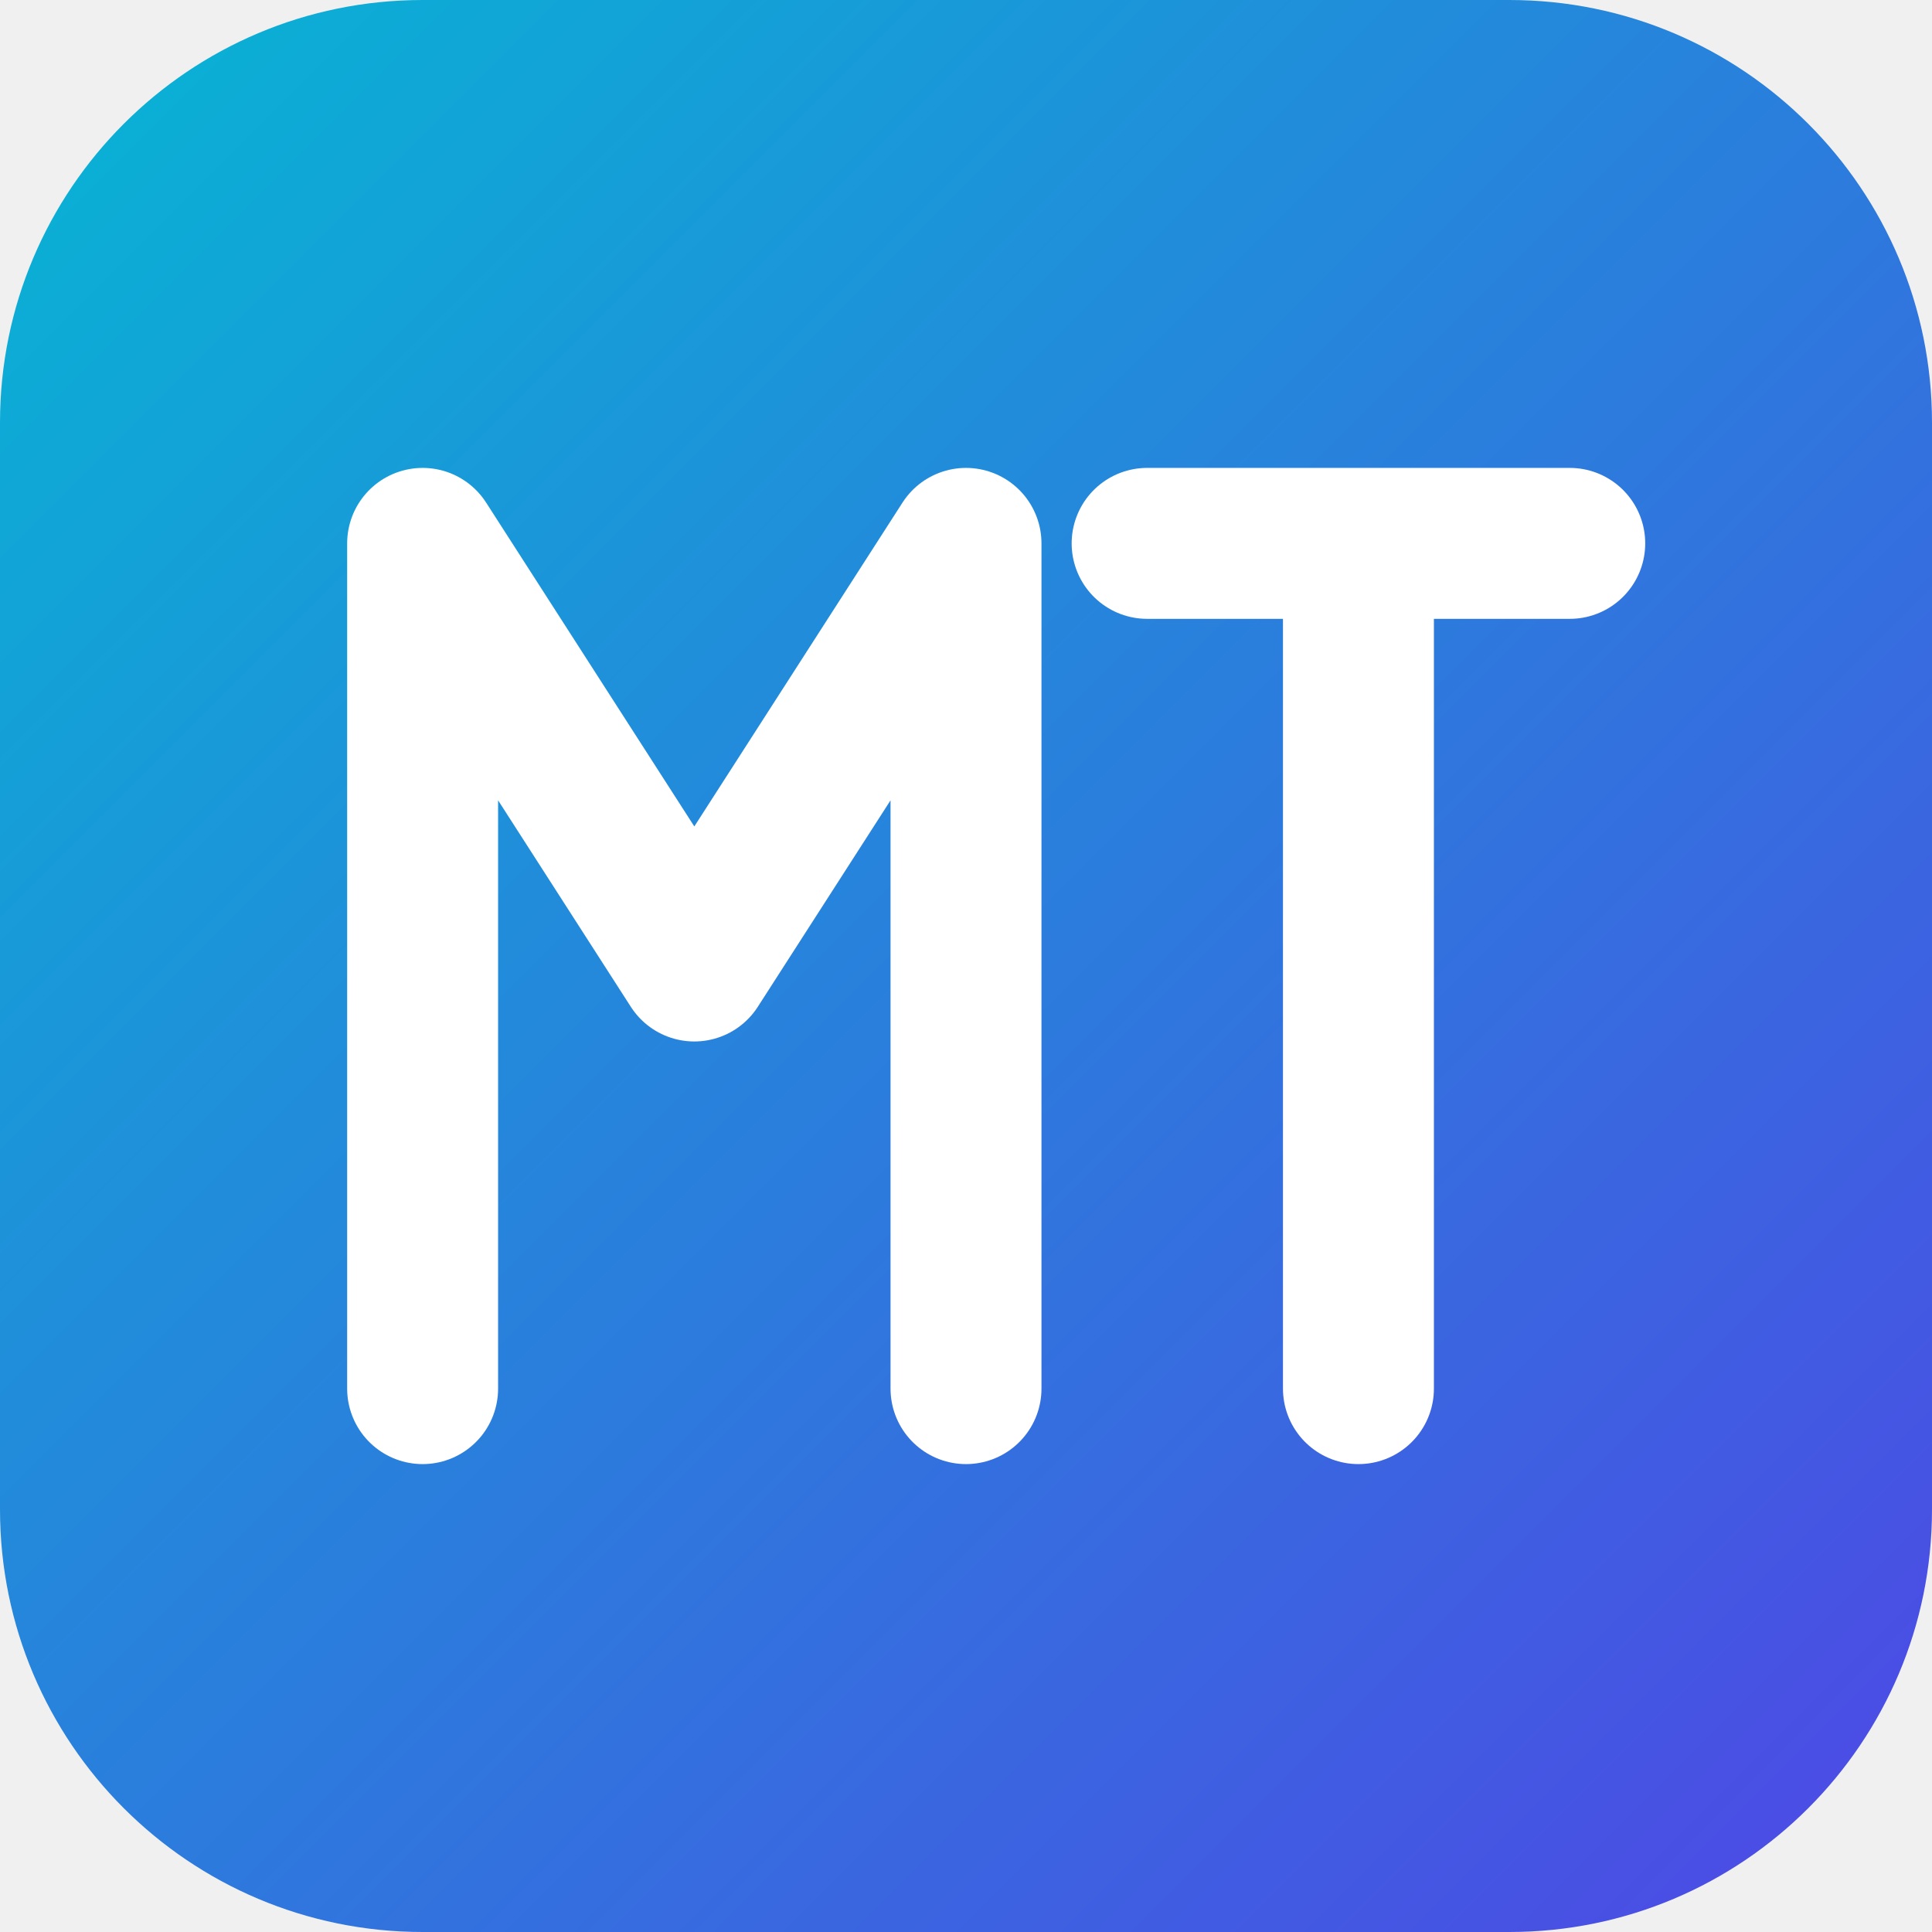
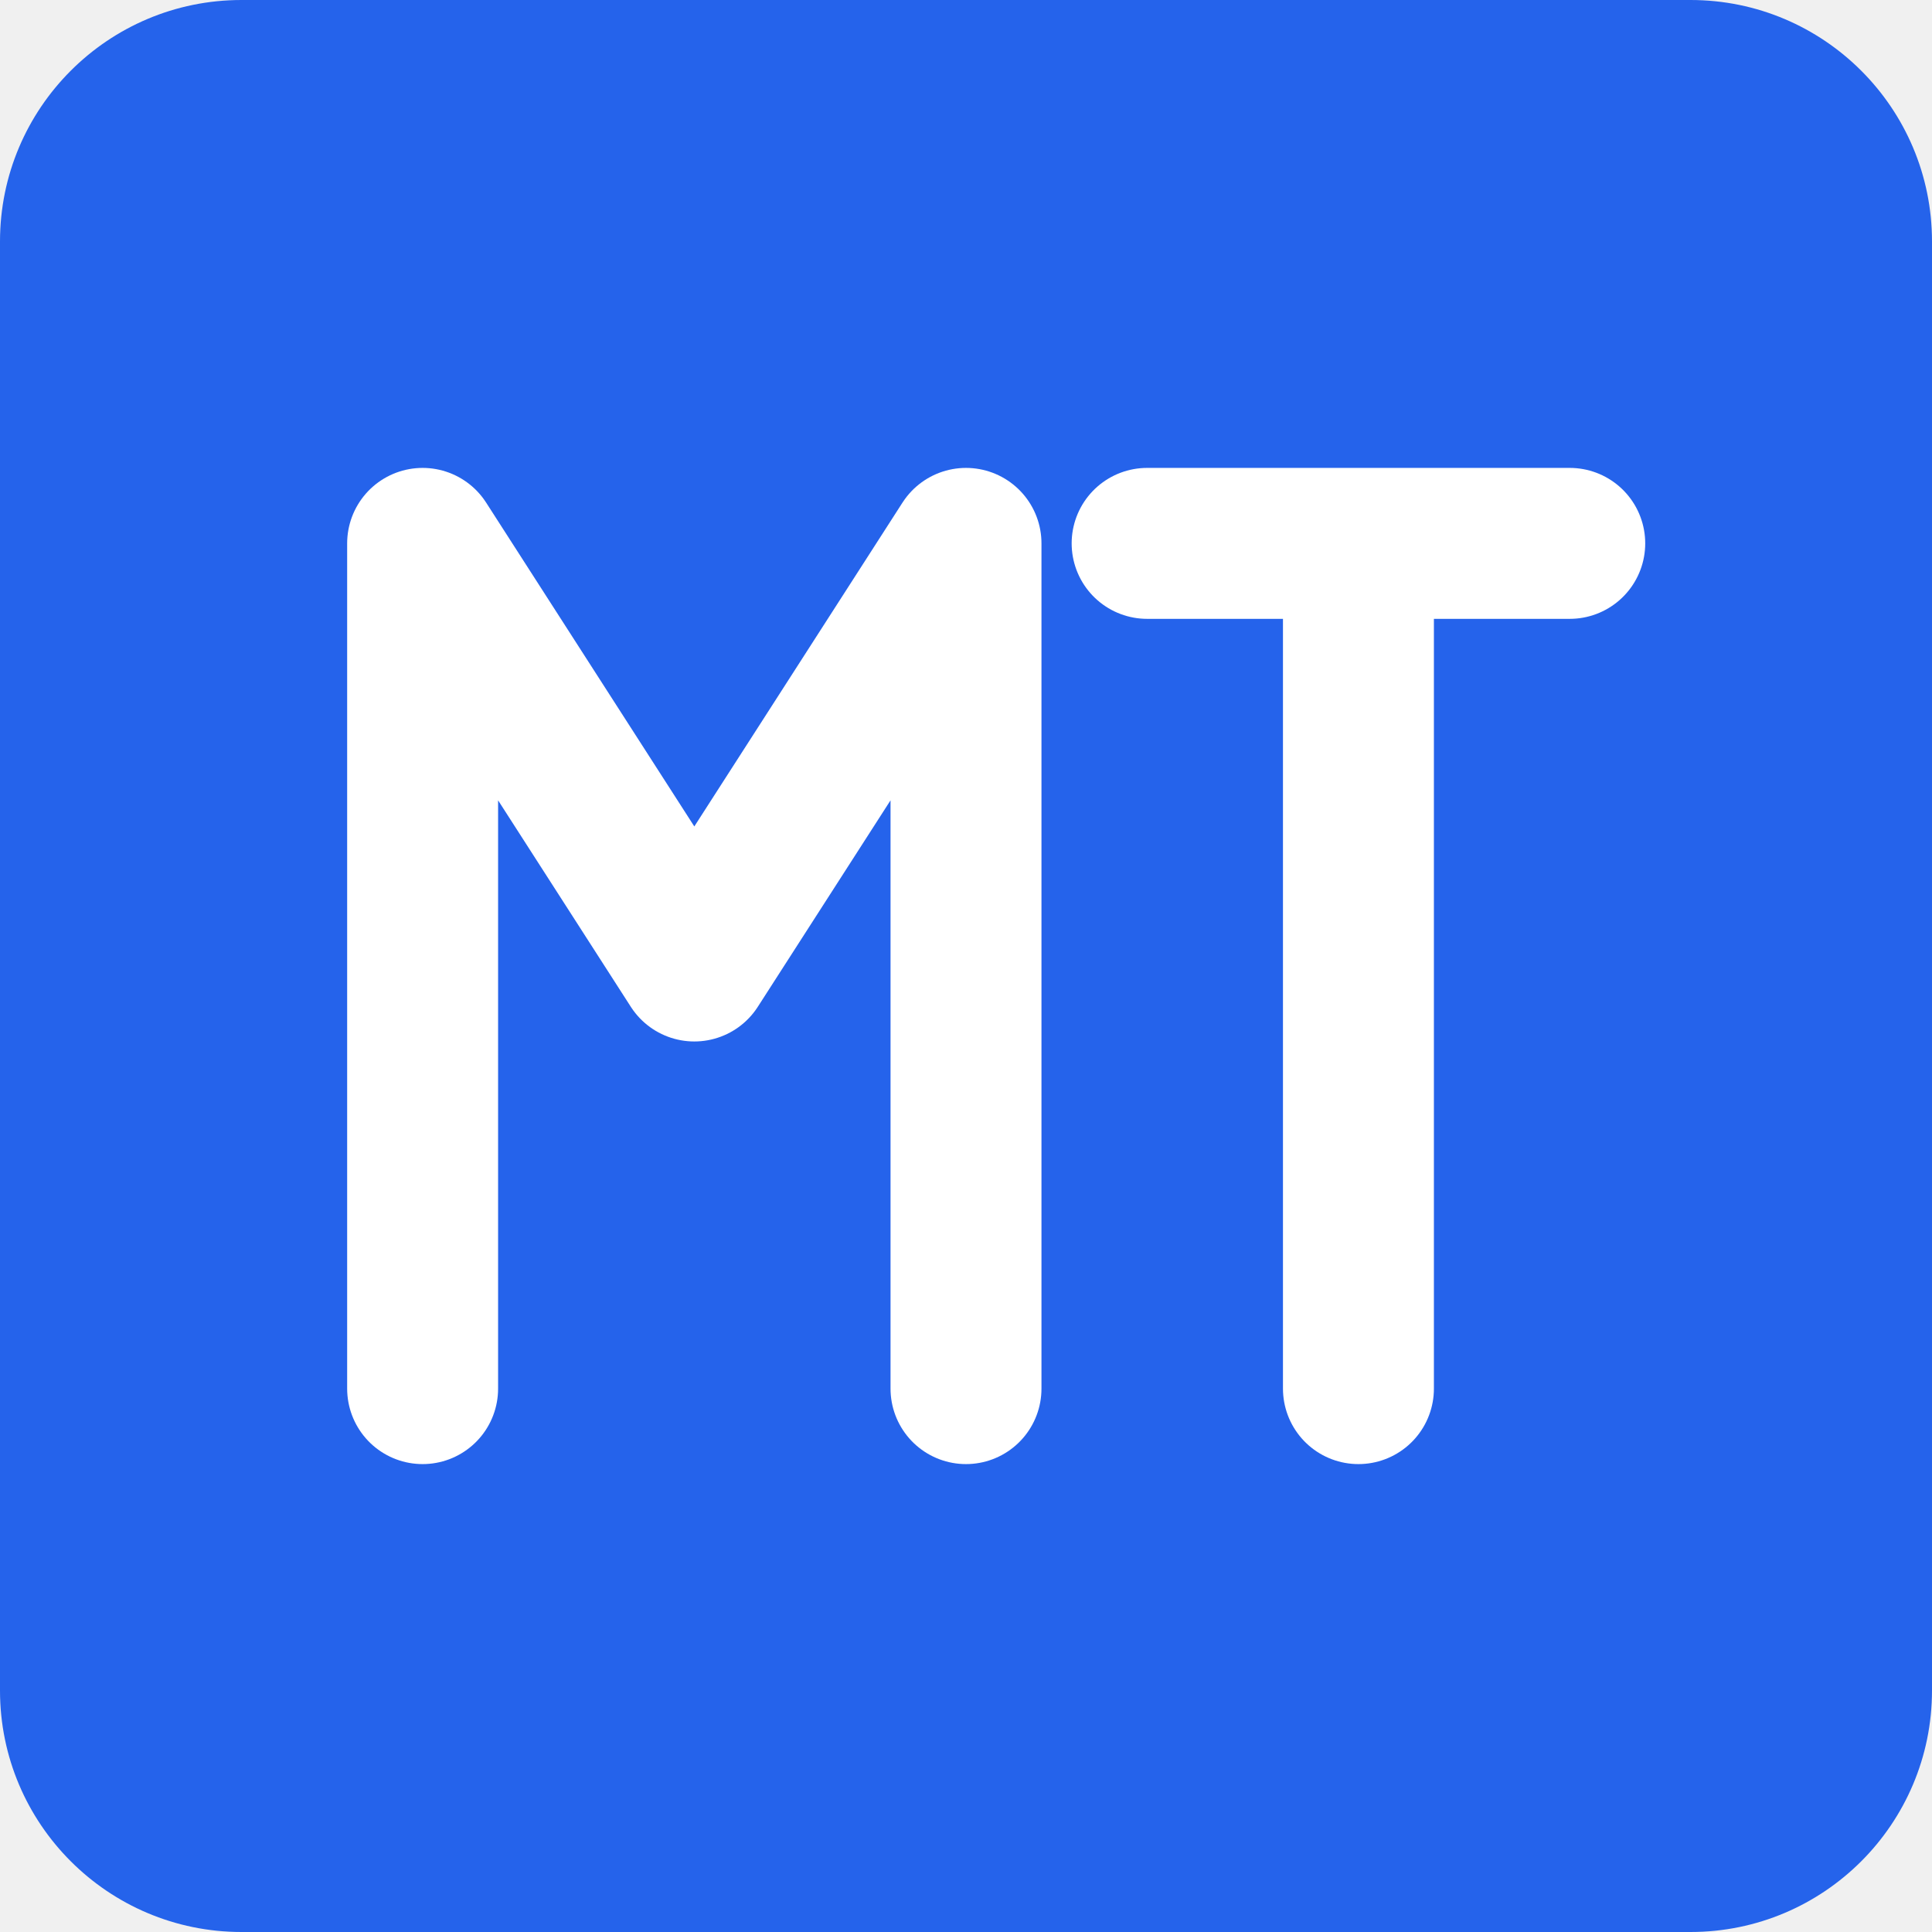
<svg xmlns="http://www.w3.org/2000/svg" viewBox="0 0 64 64" role="img" aria-label="MagicTech">
-   <defs>
-     <linearGradient id="g" x1="0" y1="0" x2="1" y2="1">
-       <stop offset="0" stop-color="#06b6d4" />
-       <stop offset="1" stop-color="#4f46e5" />
-     </linearGradient>
-   </defs>
-   <rect width="64" height="64" rx="14" fill="url(#g)" />
+   <rect width="64" height="64" rx="8" fill="#2563eb" />
  <path d="M14 46V18l9 14 9-14v28M38 18h14M45 18v28" fill="none" stroke="#fff" stroke-width="5" stroke-linecap="round" stroke-linejoin="round" />
</svg>
